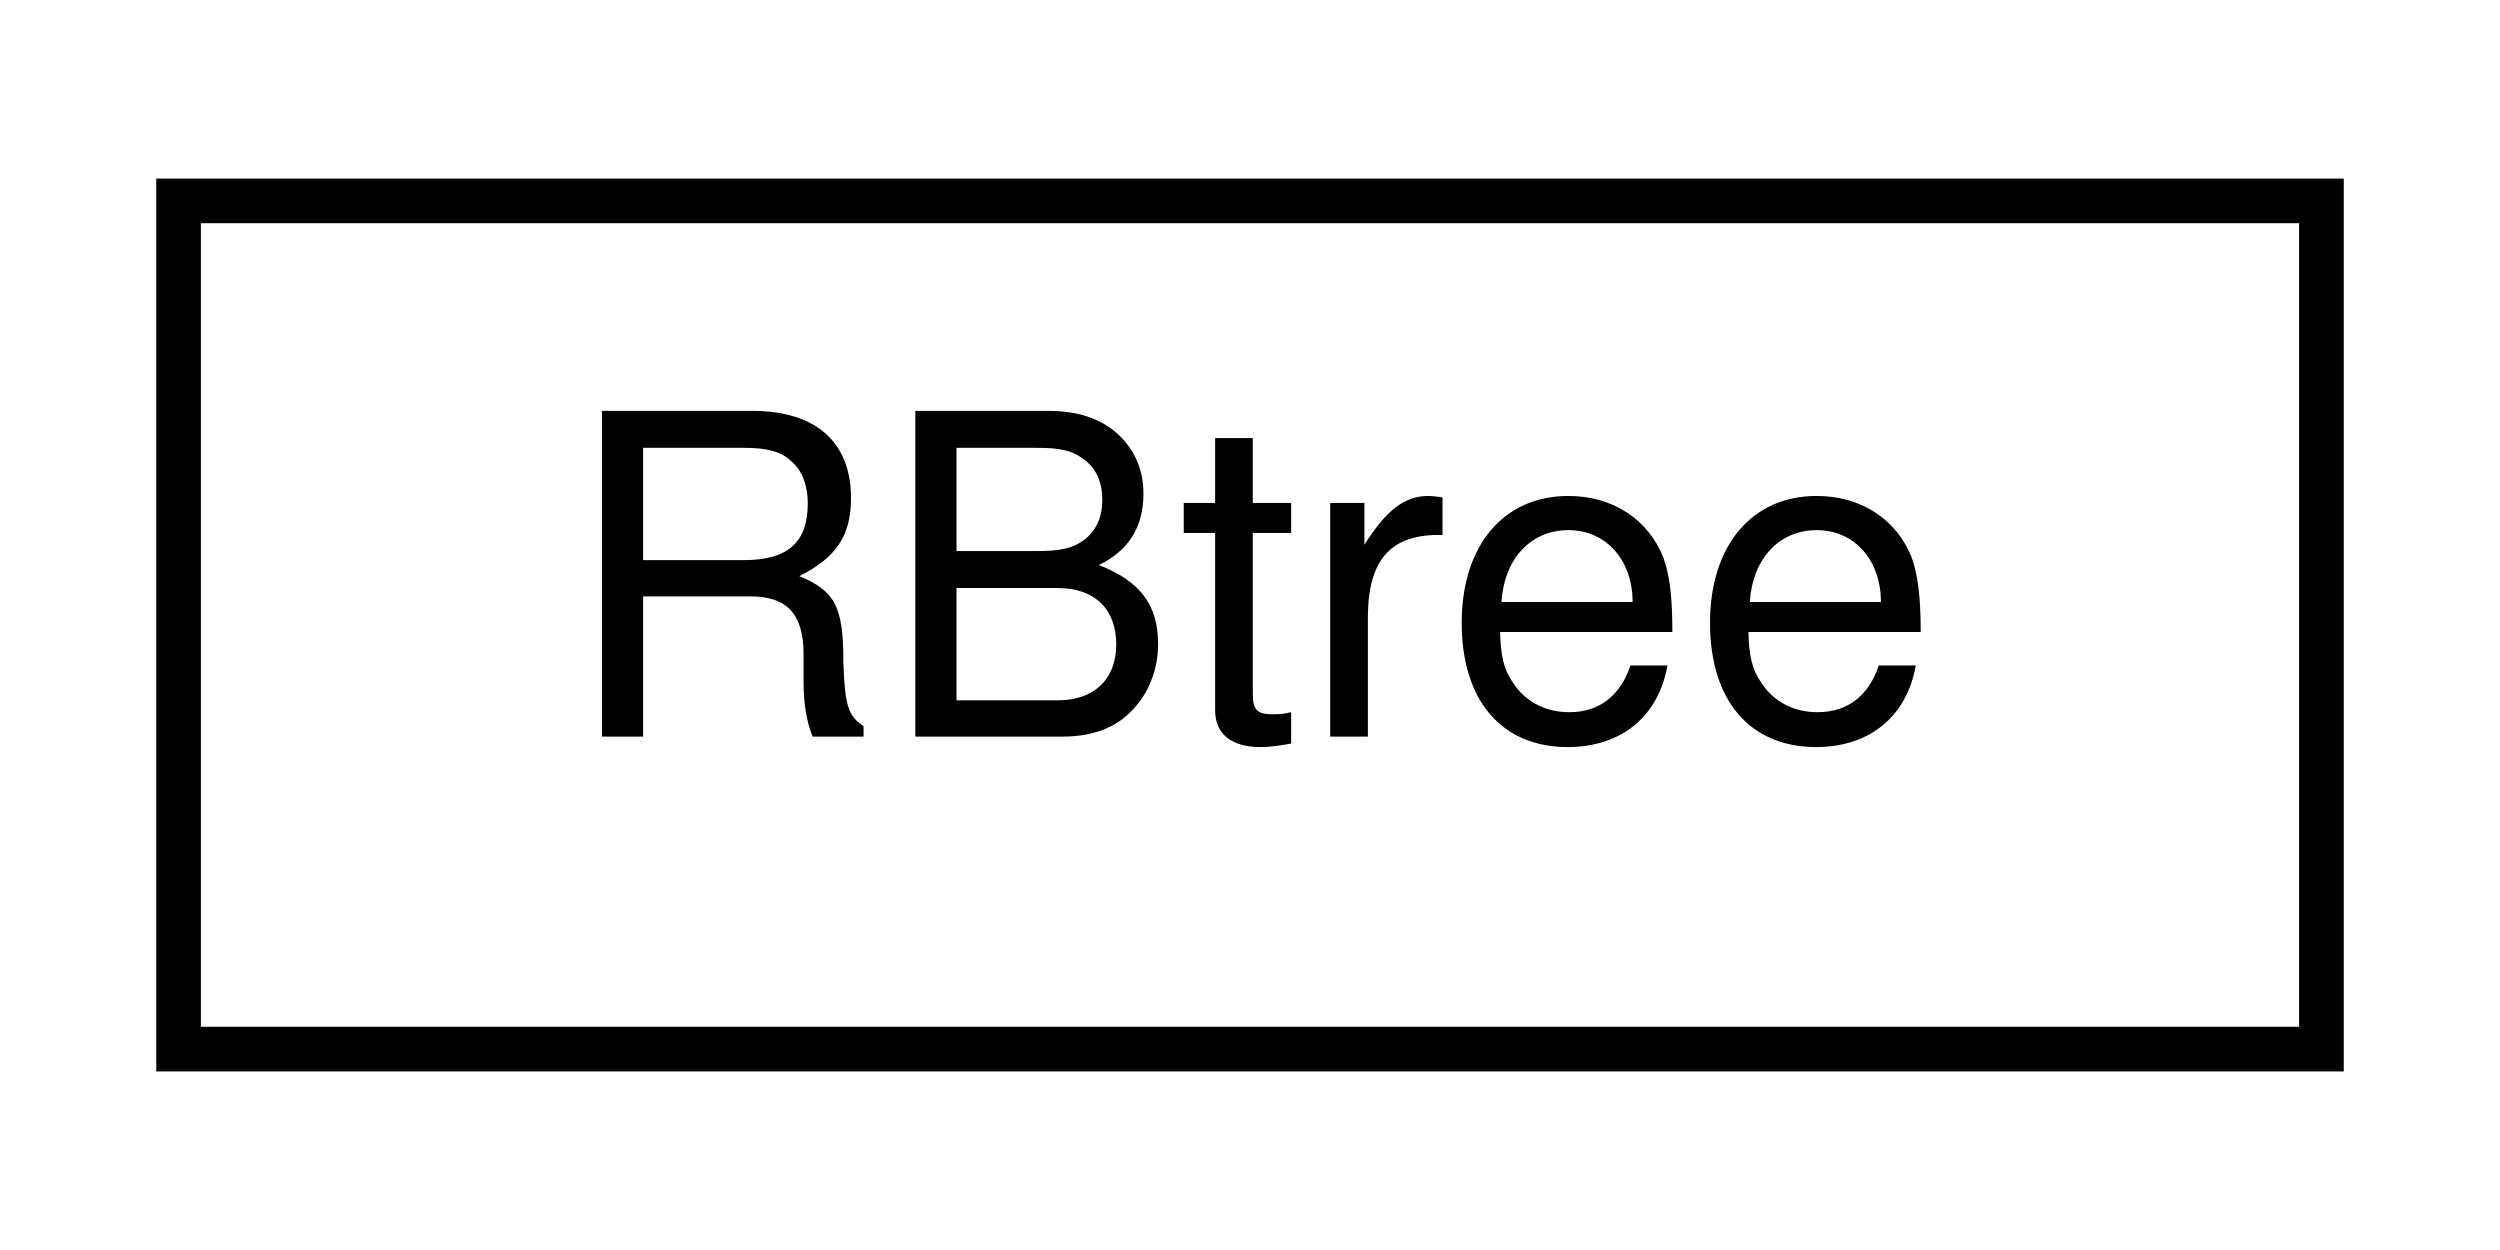
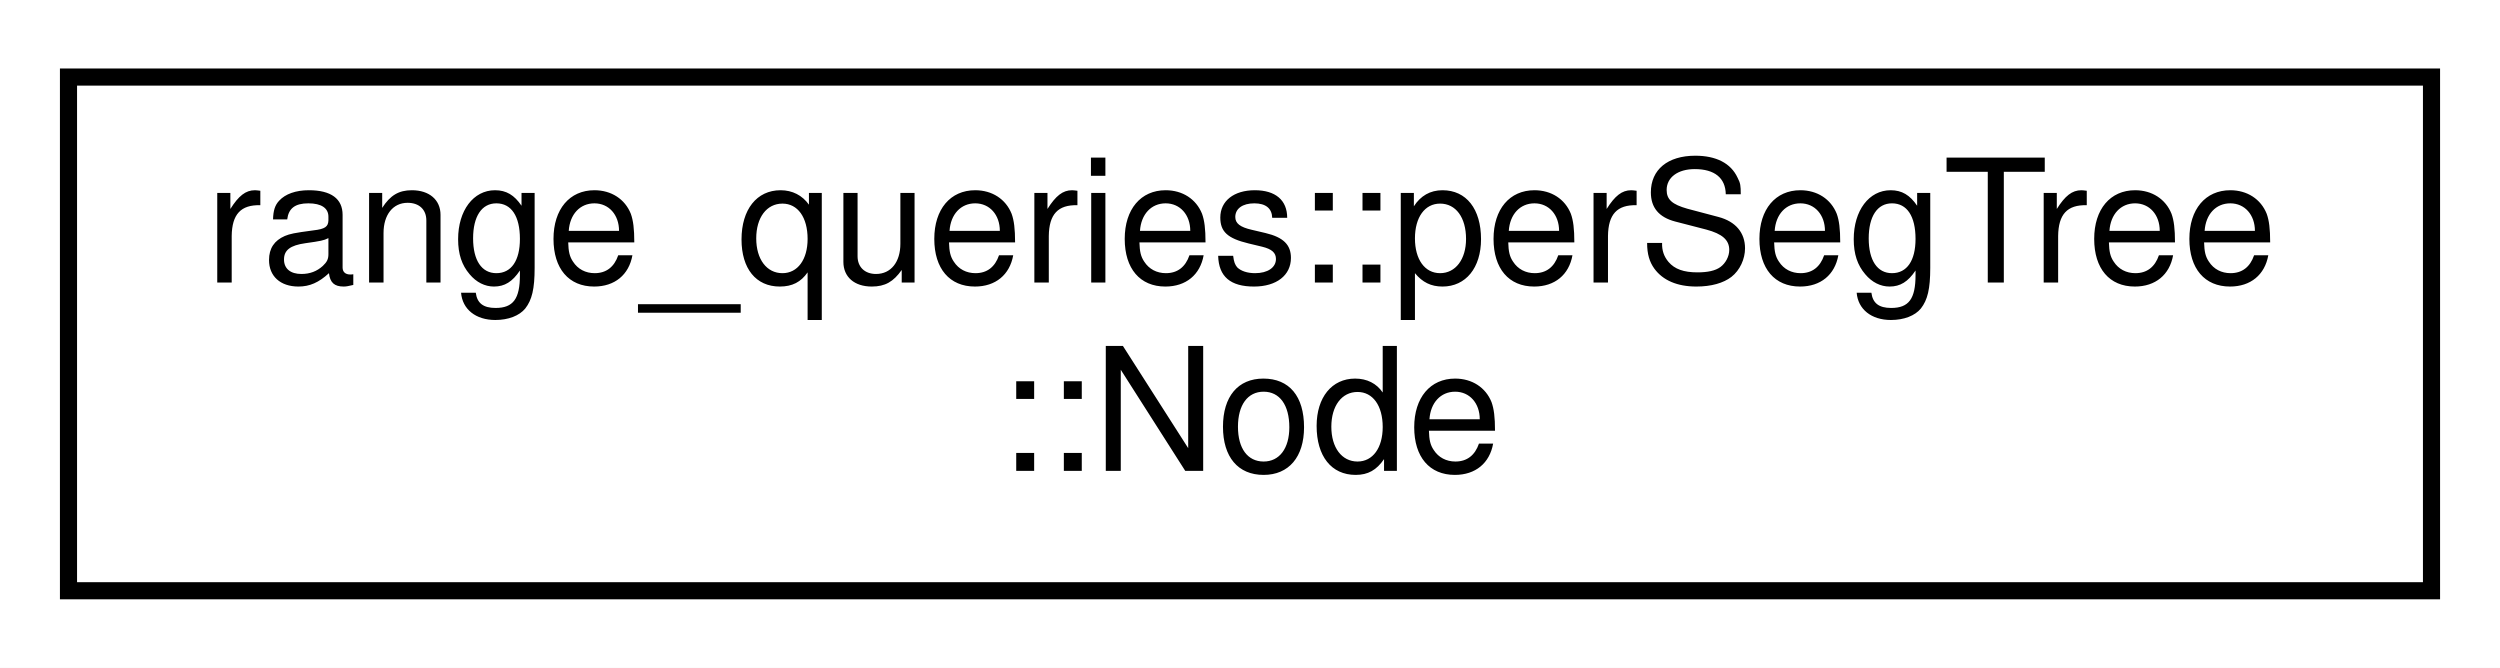
- <svg xmlns="http://www.w3.org/2000/svg" xmlns:xlink="http://www.w3.org/1999/xlink" width="56pt" height="28pt" viewBox="0.00 0.00 56.00 28.00">
-   <g id="graph0" class="graph" transform="scale(1 1) rotate(0) translate(4 24)">
-     <polygon fill="white" stroke="transparent" points="-4,4 -4,-24 52,-24 52,4 -4,4" />
+ <svg xmlns="http://www.w3.org/2000/svg" xmlns:xlink="http://www.w3.org/1999/xlink" width="146pt" height="39pt" viewBox="0.00 0.00 146.00 39.00">
+   <g id="graph0" class="graph" transform="scale(1 1) rotate(0) translate(4 35)">
+     <polygon fill="white" stroke="transparent" points="-4,4 -4,-35 142,-35 142,4 -4,4" />
    <g id="node1" class="node">
      <g id="a_node1">
-         <a xlink:href="d8/d72/class_r_btree.html" target="_top" xlink:title=" ">
-           <polygon fill="white" stroke="black" points="0,-0.5 0,-19.5 48,-19.5 48,-0.5 0,-0.5" />
-           <text text-anchor="middle" x="24" y="-7.5" font-family="Helvetica,sans-Serif" font-size="10.00">RBtree</text>
+         <a xlink:href="d5/d66/classrange__queries_1_1per_seg_tree_1_1_node.html" target="_top" xlink:title=" ">
+           <polygon fill="white" stroke="black" points="0,-0.5 0,-30.5 138,-30.5 138,-0.5 0,-0.5" />
+           <text text-anchor="start" x="8" y="-18.5" font-family="Helvetica,sans-Serif" font-size="10.00">range_queries::perSegTree</text>
+           <text text-anchor="middle" x="69" y="-7.5" font-family="Helvetica,sans-Serif" font-size="10.00">::Node</text>
        </a>
      </g>
    </g>
  </g>
</svg>
